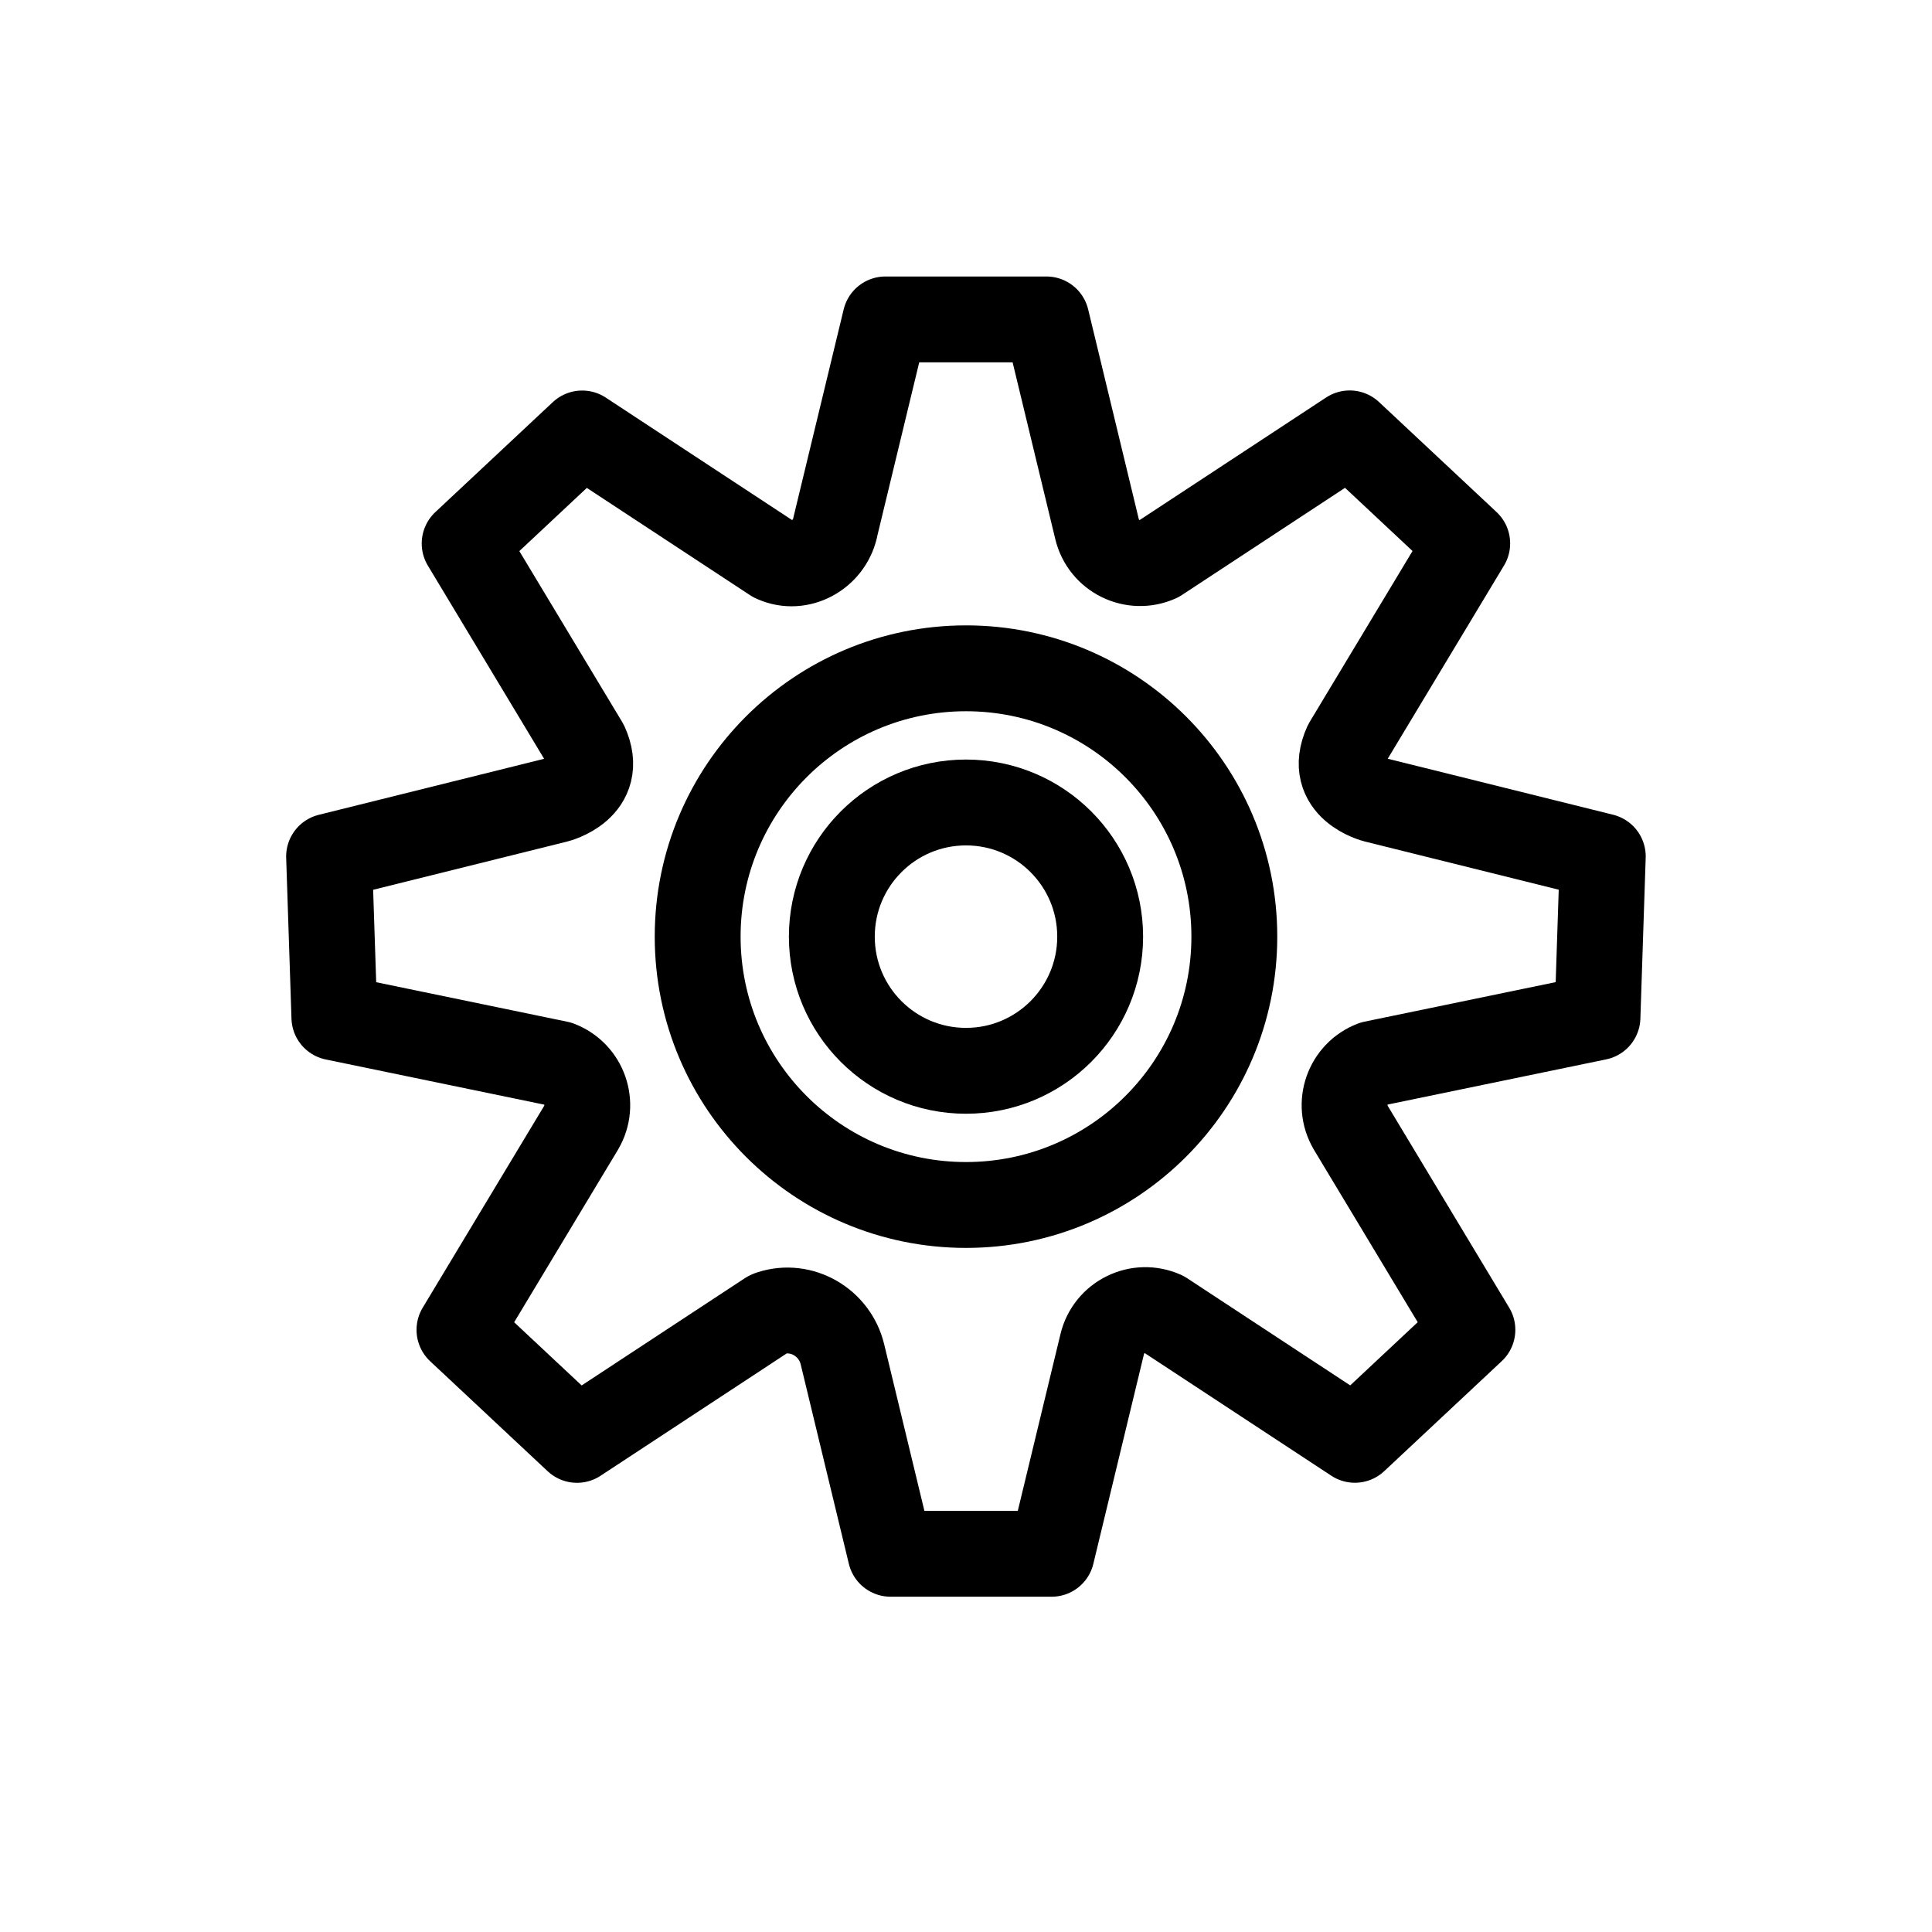
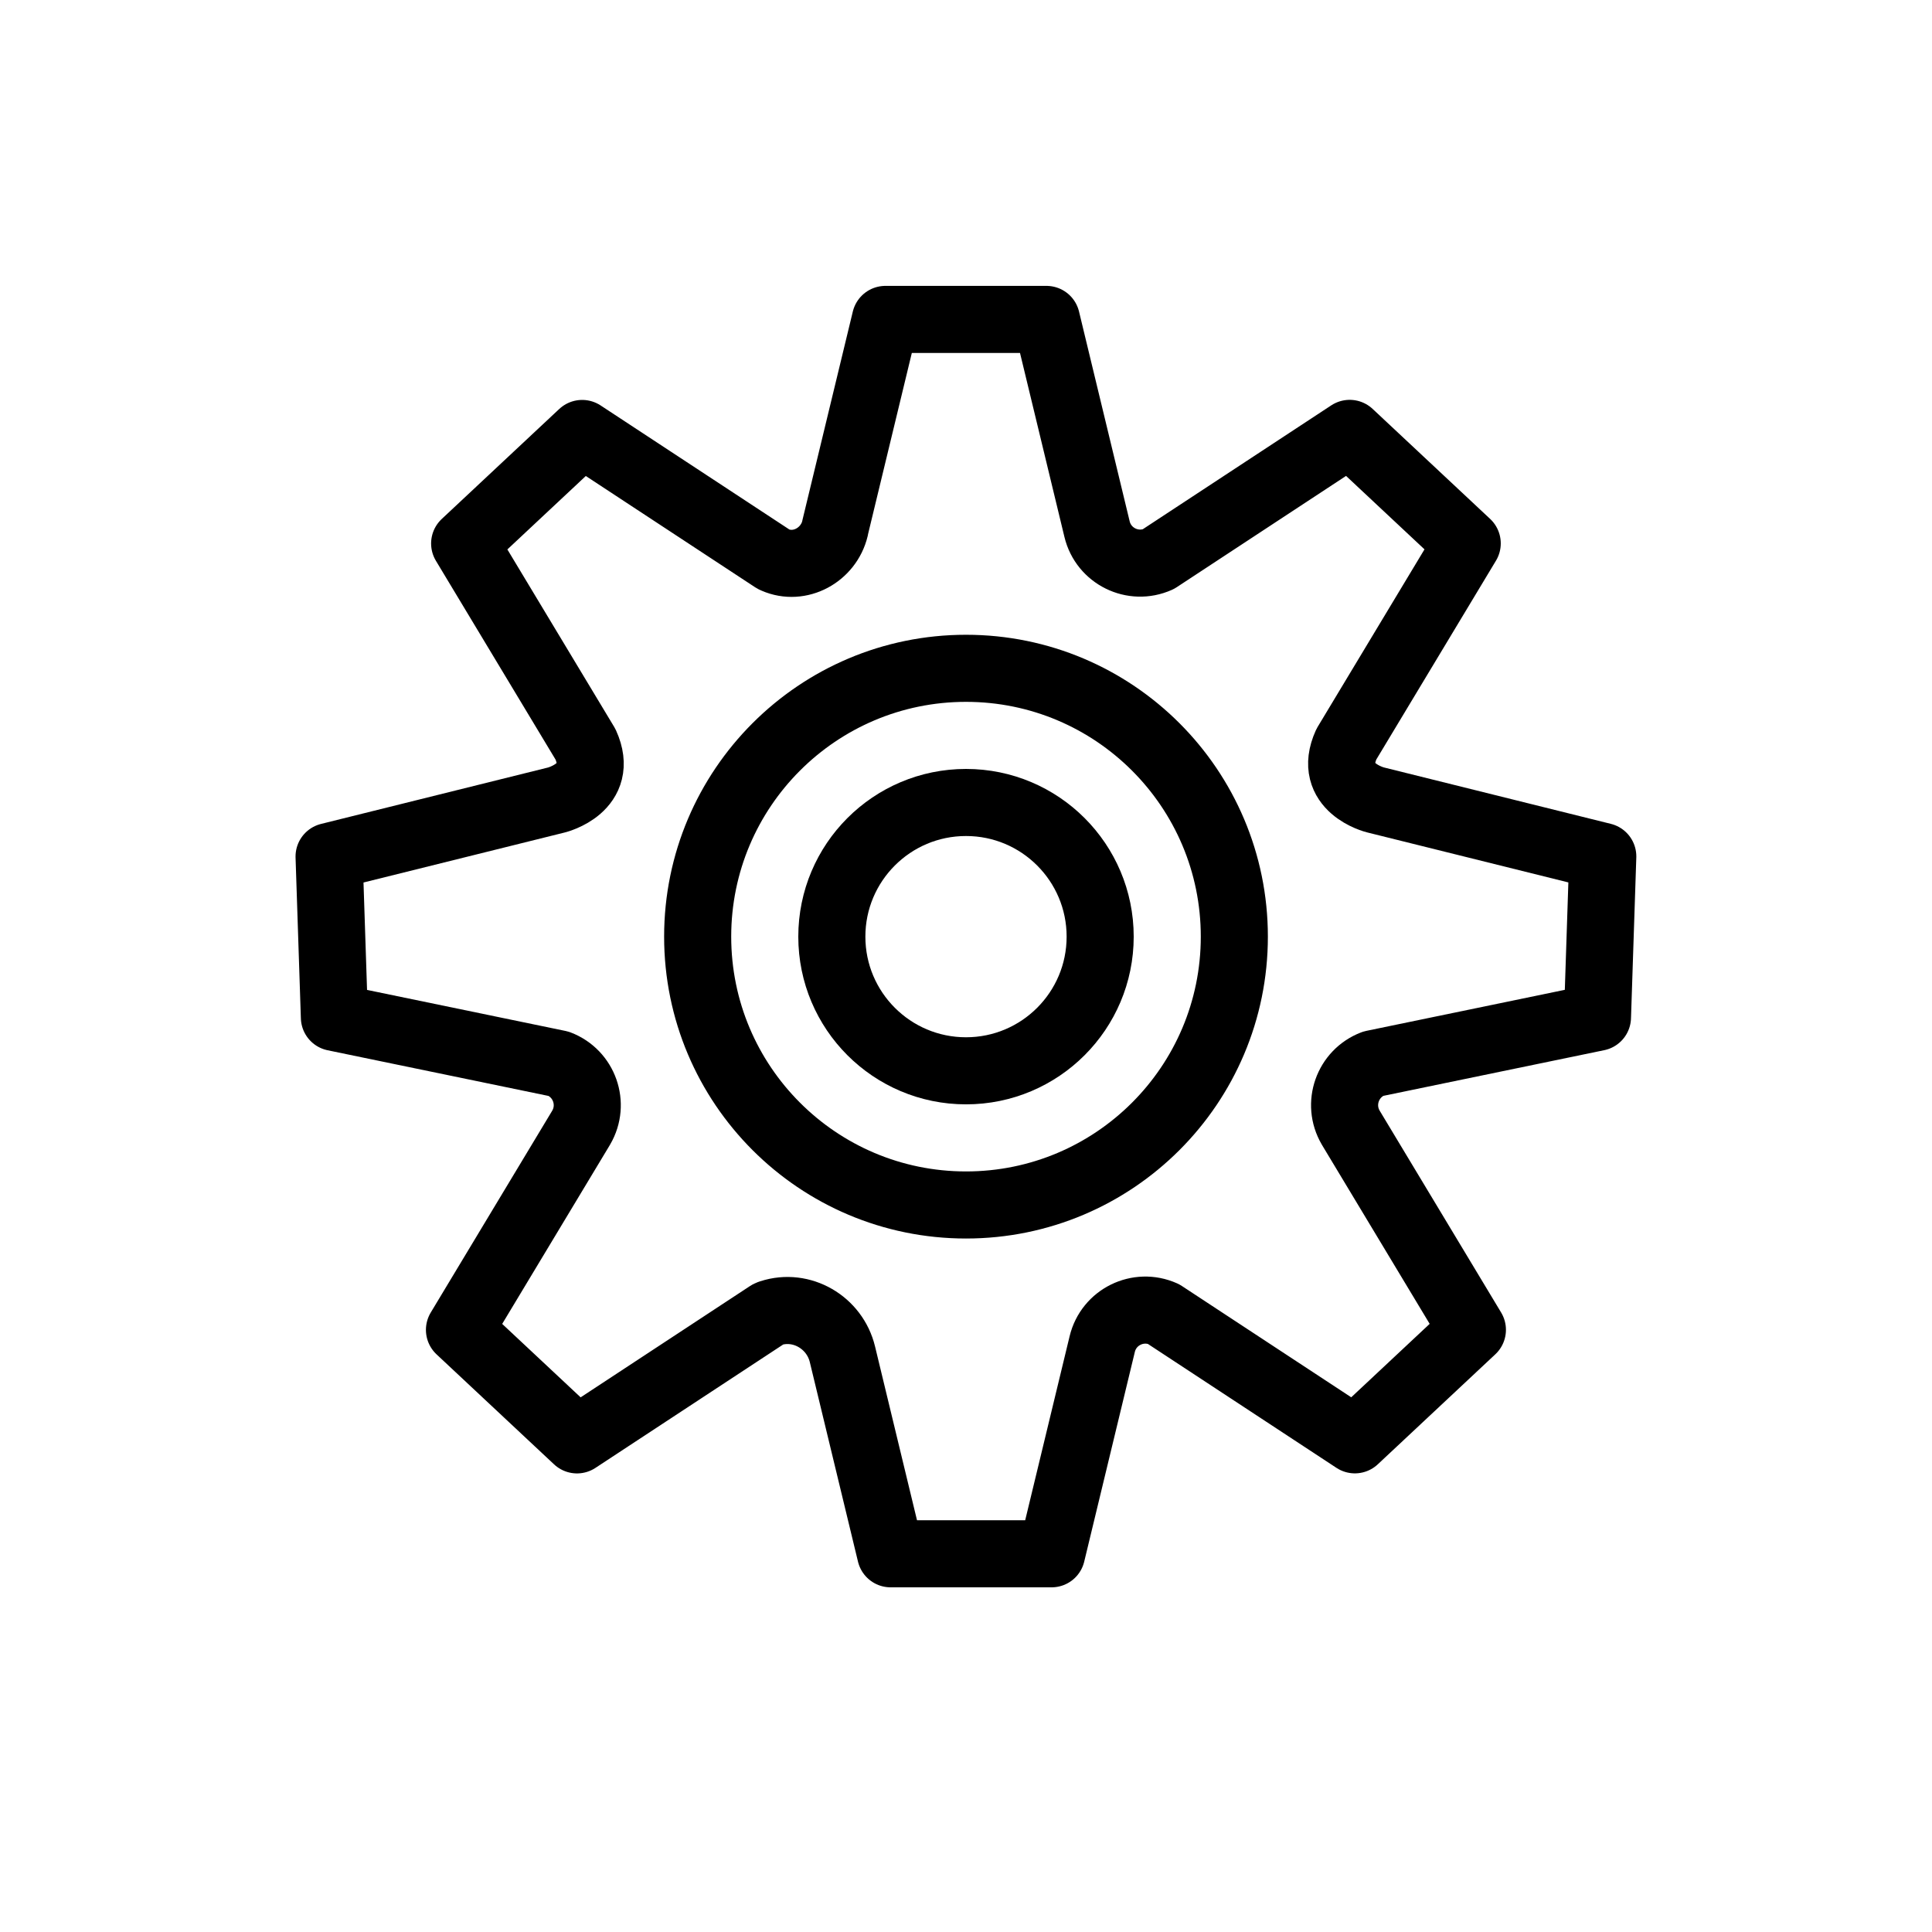
<svg xmlns="http://www.w3.org/2000/svg" id="emoji" viewBox="0 0 72 72">
  <g id="line">
-     <circle cx="36" cy="34.906" r="5" fill="none" stroke="#000" stroke-linecap="round" stroke-linejoin="round" stroke-width="3.200" />
-     <circle cx="36" cy="34.906" r="10" fill="none" stroke="#000" stroke-linecap="round" stroke-linejoin="round" stroke-width="3.200" />
-     <path fill="none" stroke="#000" stroke-linecap="round" stroke-linejoin="round" stroke-width="3.200" d="m31.119,19.692c-.239.99-1.31,1.58-2.243,1.172-.015-.006-.03-.013-.044-.02l-7.136-4.69-.73.683-3.65,3.417,4.504,7.484c.736,1.624-1.079,2.074-1.079,2.074l-8.477,2.107.165,4.997.033 1,8.362,1.729h0c.952.364,1.35,1.495.836,2.375l-.033.056-4.504,7.484,3.65,3.417.73.683,7.136-4.69c.015-.007.03-.013.044-.02,0,0,.012-.004.033-.011,1.161-.377,2.393.346,2.679,1.532l1.795,7.434h6l1.887-7.816c.242-1.004,1.336-1.542,2.279-1.121h0l7.136,4.69.73-.683,3.65-3.417-4.504-7.484-.033-.056c-.514-.88-.116-2.011.836-2.376h0l8.362-1.729.033-1.0.165-4.997-8.477-2.107s-1.815-.451-1.079-2.074l4.504-7.484-3.65-3.417-.73-.683-7.136,4.69h0c-.943.421-2.037-.117-2.279-1.121l-1.887-7.816h-6l-1.881,7.786Z" />
+     <circle cx="36" cy="34.906" r="5" fill="none" stroke="#000" stroke-linecap="round" stroke-linejoin="round" stroke-width="2.500" />
+     <circle cx="36" cy="34.906" r="10" fill="none" stroke="#000" stroke-linecap="round" stroke-linejoin="round" stroke-width="2.500" />
+     <path fill="none" stroke="#000" stroke-linecap="round" stroke-linejoin="round" stroke-width="2.500" d="m31.119,19.692c-.239.99-1.31,1.58-2.243,1.172-.015-.006-.03-.013-.044-.02l-7.136-4.69-.73.683-3.65,3.417,4.504,7.484c.736,1.624-1.079,2.074-1.079,2.074l-8.477,2.107.165,4.997.033 1,8.362,1.729h0c.952.364,1.35,1.495.836,2.375l-.033.056-4.504,7.484,3.65,3.417.73.683,7.136-4.69c.015-.007.03-.013.044-.02,0,0,.012-.004.033-.011,1.161-.377,2.393.346,2.679,1.532l1.795,7.434h6l1.887-7.816c.242-1.004,1.336-1.542,2.279-1.121h0l7.136,4.69.73-.683,3.65-3.417-4.504-7.484-.033-.056c-.514-.88-.116-2.011.836-2.376h0l8.362-1.729.033-1.0.165-4.997-8.477-2.107s-1.815-.451-1.079-2.074l4.504-7.484-3.65-3.417-.73-.683-7.136,4.69h0c-.943.421-2.037-.117-2.279-1.121l-1.887-7.816h-6l-1.881,7.786Z" />
  </g>
</svg>
